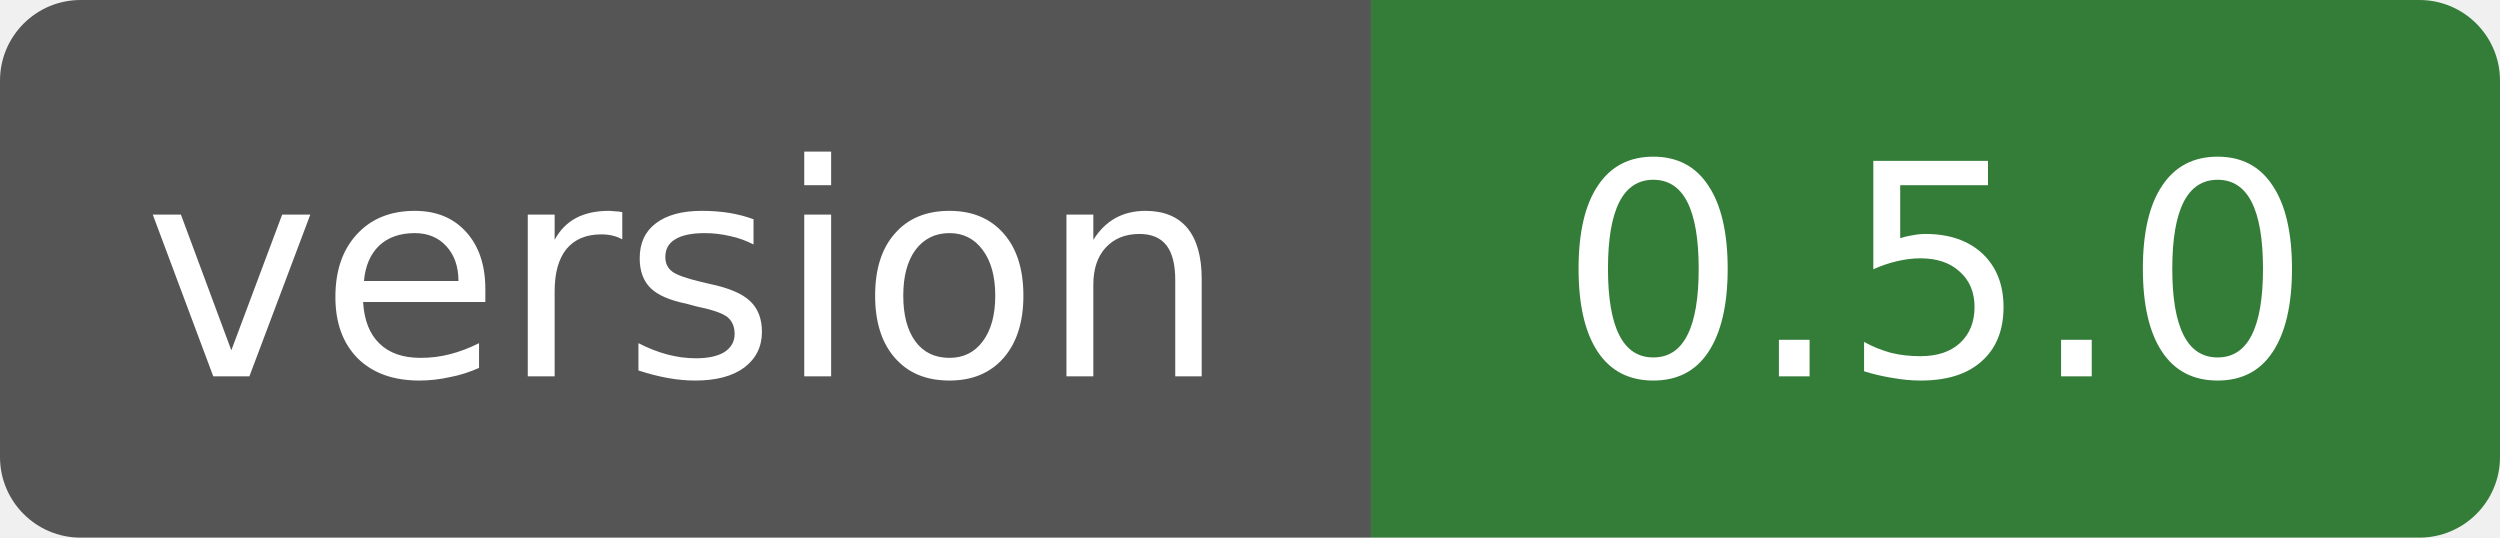
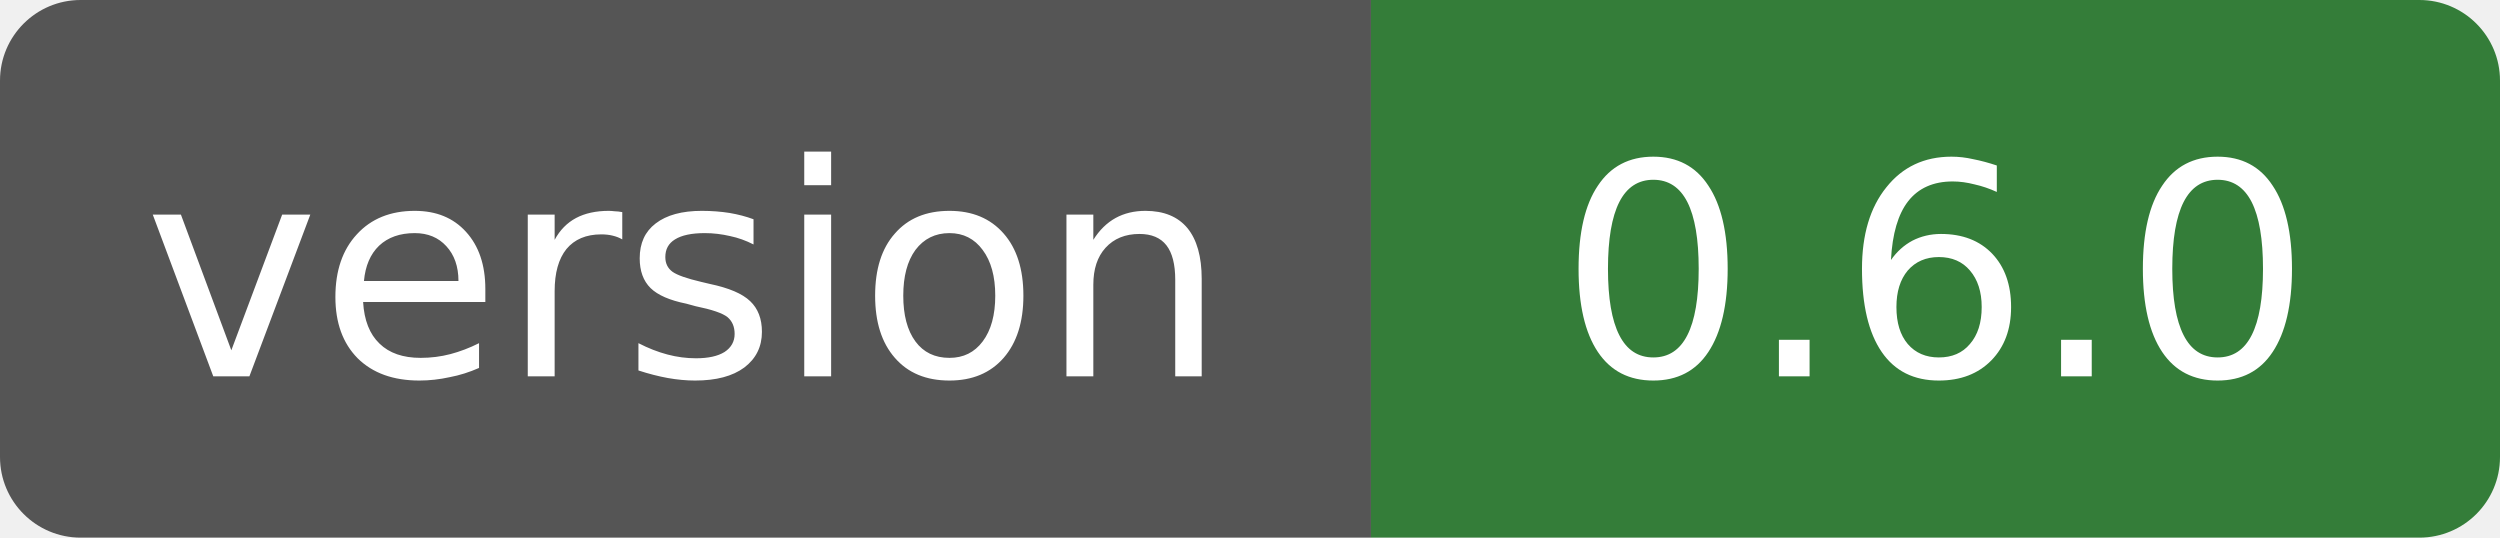
- <svg xmlns="http://www.w3.org/2000/svg" width="93" height="20" role="img" aria-label="version: 0.5.0">
+ <svg xmlns="http://www.w3.org/2000/svg" width="93" height="20" role="img" aria-label="version: 0.6.0">
  <clipPath id="badge">
    <rect width="93" height="20" rx="3" />
  </clipPath>
  <g clip-path="url(#badge)">
    <rect width="51" height="20" fill="#555" />
    <rect x="51" width="42" height="20" fill="#347d39" />
  </g>
  <g fill="#fff" text-anchor="middle" font-family="Verdana,DejaVu Sans,sans-serif" font-size="11">
    <text x="25.5" y="14">version</text>
-     <text x="72.0" y="14">0.5.0</text>
+     <text x="72.0" y="14">0.6.0</text>
  </g>
</svg>
